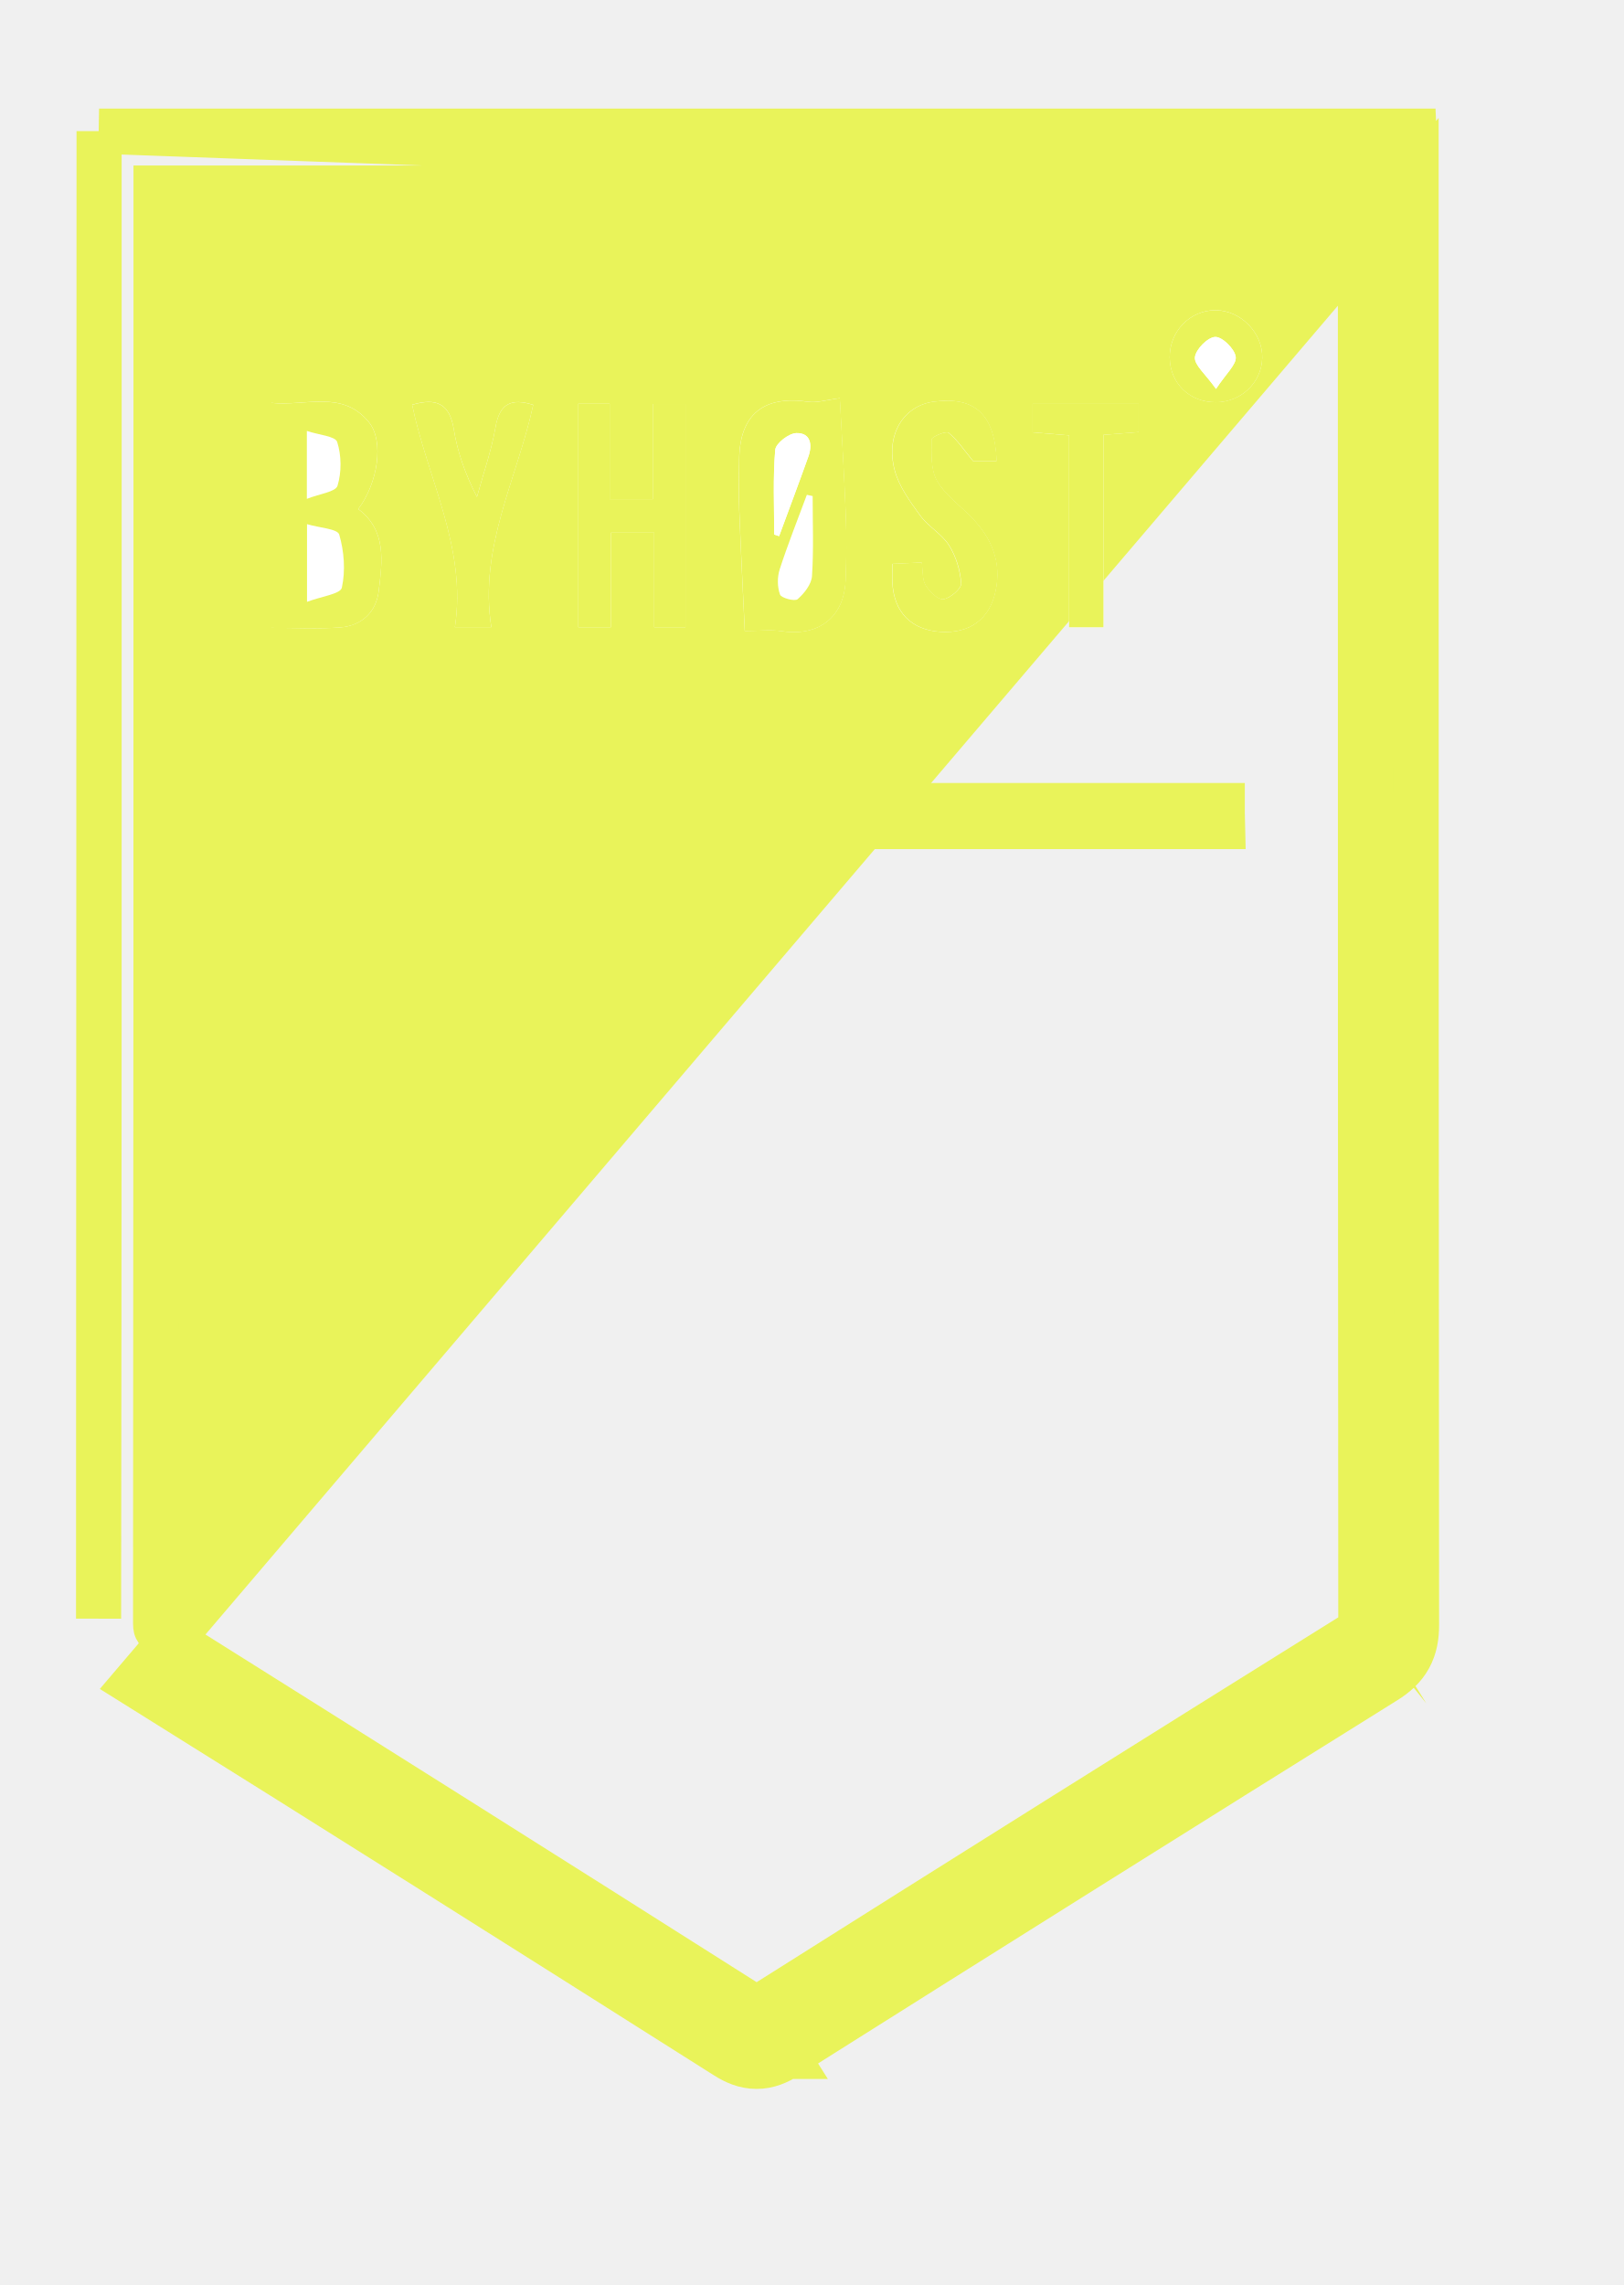
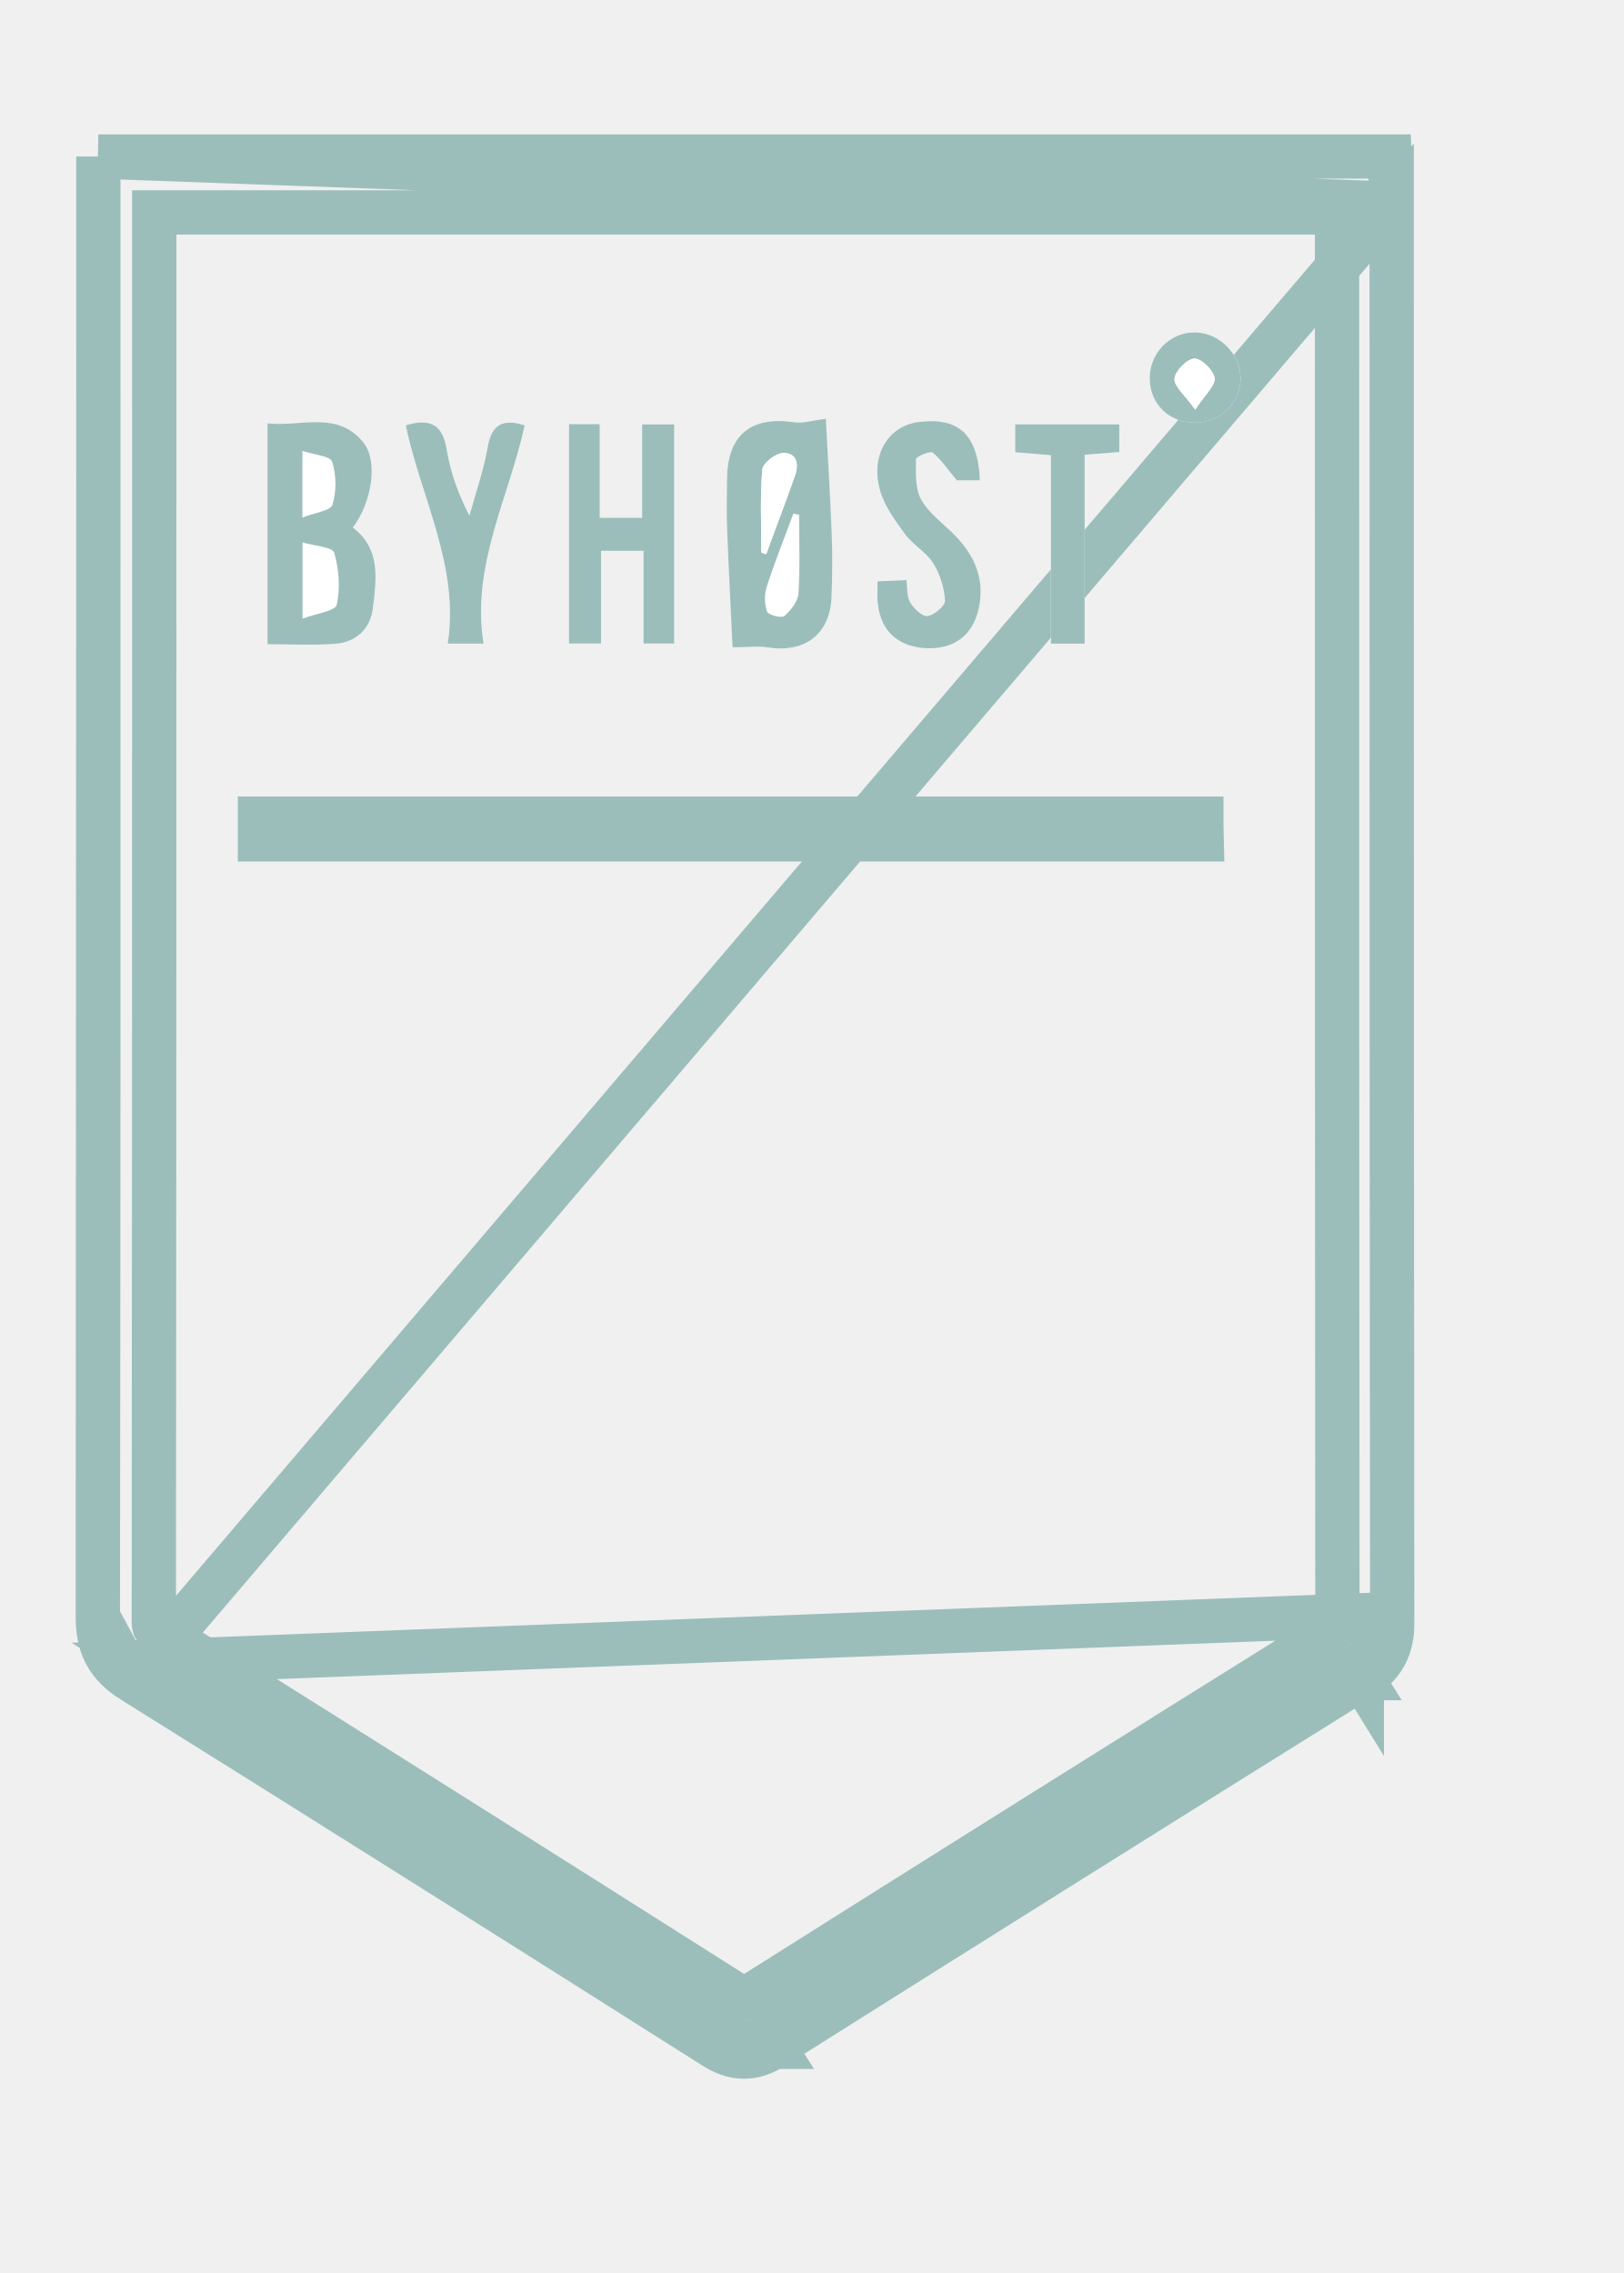
- <svg xmlns="http://www.w3.org/2000/svg" width="54" height="76" viewBox="0 0 54 76" fill="none">
-   <path d="M3.296 4.362H4.046H46.319H47.035L47.069 5.077C47.072 5.15 47.076 5.228 47.081 5.308C47.092 5.518 47.105 5.744 47.105 5.959L3.296 4.362ZM3.296 4.362V5.112M3.296 4.362V5.112M3.296 5.112V5.114V5.116V5.118V5.12V5.122V5.124V5.126V5.129V5.131V5.133V5.135V5.137V5.139V5.141V5.143V5.146V5.148V5.15V5.152V5.154V5.156V5.158V5.16V5.163V5.165V5.167V5.169V5.171V5.173V5.175V5.177V5.179V5.182V5.184V5.186V5.188V5.19V5.192V5.194V5.196V5.198V5.2V5.203V5.205V5.207V5.209V5.211V5.213V5.215V5.217V5.219V5.221V5.223V5.226V5.228V5.23V5.232V5.234V5.236V5.238V5.24V5.242V5.244V5.246V5.249V5.251V5.253V5.255V5.257V5.259V5.261V5.263V5.265V5.267V5.269V5.271V5.273V5.276V5.278V5.28V5.282V5.284V5.286V5.288V5.29V5.292V5.294V5.296V5.298V5.3V5.302V5.304V5.307V5.309V5.311V5.313V5.315V5.317V5.319V5.321V5.323V5.325V5.327V5.329V5.331V5.333V5.335V5.337V5.339V5.341V5.344V5.346V5.348V5.35V5.352V5.354V5.356V5.358V5.36V5.362V5.364V5.366V5.368V5.37V5.372V5.374V5.376V5.378V5.38V5.382V5.384V5.386V5.388V5.39V5.393V5.395V5.397V5.399V5.401V5.403V5.405V5.407V5.409V5.411V5.413V5.415V5.417V5.419V5.421V5.423V5.425V5.427V5.429V5.431V5.433V5.435V5.437V5.439V5.441V5.443V5.445V5.447V5.449V5.451V5.453V5.455V5.457V5.459V5.461V5.463V5.465V5.467V5.469V5.471V5.473V5.475V5.477V5.479V5.481V5.483V5.485V5.487V5.489V5.491V5.493V5.495V5.497V5.499V5.501V5.503V5.505V5.507V5.509V5.511V5.513V5.515V5.517V5.519V5.521V5.523V5.525V5.527V5.529V5.531V5.533V5.535V5.537V5.539V5.541V5.543V5.545V5.547V5.549V5.551V5.553V5.555V5.557V5.559V5.561V5.563V5.565V5.567V5.569V5.571V5.573V5.575V5.577V5.579V5.581V5.583V5.585V5.587V5.589V5.591V5.593V5.595V5.597V5.599V5.601V5.603V5.605V5.607V5.609V5.611V5.613V5.615V5.617V5.619V5.621V5.623V5.625V5.627V5.628V5.63V5.632V5.634V5.636V5.638V5.64V5.642V5.644V5.646V5.648V5.65V5.652V5.654V5.656V5.658V5.66V5.662V5.664V5.666V5.668V5.67V5.672V5.674V5.676V5.678V5.68V5.682V5.683V5.685V5.687V5.689V5.691V5.693V5.695V5.697V5.699V5.701V5.703V5.705V5.707V5.709V5.711V5.713V5.715V5.717V5.719V5.721V5.723V5.725V5.726V5.728V5.73V5.732V5.734V5.736V5.738V5.74V5.742V5.744V5.746V5.748V5.75V5.752V5.754V5.756V5.758V5.76V5.761V5.763V5.765V5.767V5.769V5.771V5.773V5.775V5.777V5.779V5.781V5.783V5.785V5.787V5.789V5.791V5.793V5.794V5.796V5.798V5.8V5.802V5.804V5.806V5.808V5.81V5.812V5.814V5.816V5.818V5.82V5.822V5.824V5.825V5.827V5.829V5.831V5.833V5.835V5.837V5.839V5.841V5.843V5.845V5.847V5.849V5.851V5.852V5.854V5.856V5.858V5.86V5.862V5.864V5.866V5.868V5.87V5.872V5.874V5.876V5.878V5.879V5.881V5.883V5.885V5.887V5.889V5.891V5.893V5.895V5.897V5.899V5.901V5.903V5.904V5.906V5.908V5.91V5.912V5.914V5.916V5.918V5.92V5.922V5.924V5.926V5.928V5.929V5.931V5.933V5.935V5.937V5.939V5.941V5.943V5.945V5.947V5.949V5.951V5.952V5.954V5.956V5.958V5.96V5.962V5.964V5.966V5.968V5.97V5.972V5.974V5.975V5.977V5.979V5.981V5.983V5.985V5.987V5.989V5.991V5.993V5.995V5.997V5.998V6V6.002V6.004V6.006V6.008V6.01V6.012V6.014V6.016V6.018V6.019V6.021V6.023V6.025V6.027V6.029V6.031V6.033V6.035V6.037V6.039V6.041V6.042V6.044V6.046V6.048V6.05V6.052V6.054V6.056V6.058V6.06V6.062V6.063V6.065V6.067V6.069V6.071V6.073V6.075V6.077V6.079V6.081V6.083V6.084V6.086V6.088V6.09V6.092V6.094V6.096V6.098V6.1V6.102V6.104V6.105V6.107V6.109V6.111V6.113V6.115V6.117V6.119V6.121V6.123V6.125V6.126V6.128C3.296 8.894 3.297 11.66 3.297 14.426C3.298 27.564 3.298 40.7 3.279 53.837L3.296 5.112ZM46.093 55.909C46.093 55.908 46.093 55.908 46.094 55.908L45.89 55.581C46.152 55.391 46.374 55.162 46.529 54.866C46.667 54.603 46.731 54.328 46.755 54.053C46.755 54.053 46.755 54.053 46.755 54.052C46.763 53.956 46.766 53.861 46.766 53.765C46.766 53.765 46.766 53.764 46.766 53.764L46.37 53.765L24.28 67.588L24.081 67.902C24.081 67.902 24.081 67.902 24.081 67.902C24.173 67.96 24.267 68.015 24.366 68.063C24.366 68.063 24.366 68.063 24.366 68.063C24.61 68.182 24.878 68.263 25.174 68.262C25.466 68.261 25.729 68.18 25.968 68.064L26.177 68.397M46.093 55.909L45.889 55.581C45.832 55.623 45.773 55.662 45.713 55.7L45.713 55.7C39.215 59.749 32.73 63.817 26.255 67.903L26.255 67.903C26.163 67.961 26.068 68.016 25.968 68.064L26.178 68.397C26.178 68.397 26.177 68.397 26.177 68.397M46.093 55.909C39.444 60.053 32.805 64.218 26.177 68.397M46.093 55.909C46.408 55.713 46.691 55.469 46.88 55.124C47.068 54.781 47.12 54.415 47.12 54.053V54.052C47.107 41.026 47.106 28.001 47.105 14.974C47.105 11.969 47.105 8.964 47.105 5.959L4.456 55.999C11.036 60.106 17.599 64.246 24.155 68.396L24.156 68.397C24.441 68.577 24.774 68.728 25.165 68.728C25.557 68.729 25.89 68.579 26.177 68.397M5.19 6.255H45.254V6.256V6.258V6.26V6.261V6.263V6.265V6.267V6.269V6.27V6.272V6.274V6.276V6.277V6.279V6.281V6.283V6.284V6.286V6.288V6.29V6.292V6.293V6.295V6.297V6.299V6.3V6.302V6.304V6.306V6.307V6.309V6.311V6.313V6.314V6.316V6.318V6.32V6.322V6.323V6.325V6.327V6.329V6.33V6.332V6.334V6.336V6.337V6.339V6.341V6.343V6.345V6.346V6.348V6.35V6.352V6.353V6.355V6.357V6.359V6.36V6.362V6.364V6.366V6.367V6.369V6.371V6.373V6.375V6.376V6.378V6.38V6.382V6.383V6.385V6.387V6.389V6.39V6.392V6.394V6.396V6.397V6.399V6.401V6.403V6.404V6.406V6.408V6.41V6.412V6.413V6.415V6.417V6.419V6.42V6.422V6.424V6.426V6.427V6.429V6.431V6.433V6.434V6.436V6.438V6.44V6.442C45.254 8.696 45.253 10.95 45.253 13.204C45.253 26.725 45.253 40.246 45.266 53.767L45.266 53.768C45.267 54.003 45.232 54.109 45.201 54.169C45.172 54.224 45.109 54.308 44.919 54.427C38.419 58.478 31.931 62.547 25.454 66.635C25.256 66.76 25.183 66.762 25.169 66.762C25.155 66.762 25.083 66.761 24.885 66.636L24.885 66.636C18.417 62.532 11.935 58.452 5.45 54.38L5.449 54.38C5.275 54.271 5.226 54.215 5.209 54.19L5.208 54.189C5.202 54.18 5.176 54.141 5.176 53.999C5.19 39.374 5.19 24.749 5.19 10.124C5.19 8.835 5.19 7.545 5.19 6.255Z" fill="#E9F35A" stroke="#E9F35A" stroke-width="1.5" />
-   <path d="M9.027 20.881C9.829 20.881 10.571 20.923 11.306 20.869C12.031 20.816 12.514 20.36 12.599 19.655C12.715 18.673 12.868 17.646 11.918 16.93C12.568 16.07 12.786 14.676 12.274 14.043C11.391 12.954 10.161 13.519 9.029 13.4V20.88L9.027 20.881ZM24.776 20.985C25.272 20.985 25.643 20.938 25.999 20.992C27.23 21.179 28.078 20.531 28.126 19.3C28.154 18.585 28.162 17.868 28.134 17.152C28.081 15.797 27.998 14.446 27.934 13.244C27.5 13.296 27.176 13.406 26.874 13.361C25.397 13.144 24.605 13.789 24.587 15.273C24.581 15.836 24.567 16.399 24.589 16.961C24.643 18.363 24.716 19.764 24.773 20.983L24.776 20.985ZM20.279 16.601V13.428H19.237V20.86H20.322V17.72H21.762V20.861H22.801V13.438H21.714V16.603H20.279V16.601ZM33.15 15.332C33.088 13.778 32.426 13.182 31.066 13.358C30.055 13.489 29.444 14.458 29.757 15.639C29.901 16.18 30.269 16.681 30.608 17.149C30.876 17.518 31.326 17.76 31.566 18.14C31.799 18.507 31.938 18.973 31.969 19.405C31.981 19.579 31.608 19.895 31.378 19.931C31.203 19.959 30.915 19.678 30.788 19.468C30.67 19.273 30.699 18.991 30.659 18.71C30.305 18.727 30.012 18.74 29.681 18.755C29.681 19.022 29.673 19.198 29.681 19.375C29.732 20.361 30.306 20.949 31.272 21.015C32.252 21.082 32.918 20.597 33.116 19.653C33.319 18.689 32.981 17.891 32.314 17.208C31.921 16.803 31.427 16.456 31.161 15.981C30.95 15.605 30.984 15.075 30.986 14.613C30.986 14.531 31.464 14.325 31.549 14.393C31.837 14.625 32.049 14.952 32.365 15.333H33.144L33.15 15.332ZM40.412 27.242C40.412 27.176 40.409 27.108 40.408 27.042H9.02C9.02 27.108 9.02 27.176 9.02 27.242H40.412ZM13.71 13.465C14.224 15.927 15.536 18.237 15.132 20.858H16.344C15.921 18.203 17.207 15.91 17.737 13.465C16.997 13.23 16.618 13.431 16.483 14.205C16.347 14.991 16.076 15.753 15.865 16.524C15.478 15.776 15.218 15.035 15.094 14.271C14.957 13.425 14.52 13.222 13.71 13.461V13.465ZM36.705 20.863V14.463C37.169 14.427 37.517 14.4 37.878 14.372V13.435H34.351V14.38C34.754 14.414 35.124 14.443 35.562 14.48V20.863H36.705ZM40.431 13.378C41.281 13.378 41.965 12.732 41.987 11.906C42.008 11.078 41.276 10.323 40.442 10.317C39.587 10.311 38.898 11.021 38.909 11.894C38.92 12.746 39.569 13.377 40.431 13.377V13.378Z" fill="white" />
-   <path d="M9.027 20.881V13.401C10.159 13.522 11.389 12.956 12.272 14.045C12.784 14.677 12.566 16.072 11.916 16.931C12.868 17.647 12.715 18.676 12.597 19.656C12.513 20.361 12.029 20.818 11.304 20.87C10.569 20.923 9.827 20.883 9.025 20.883L9.027 20.881ZM10.213 20.017C10.683 19.838 11.324 19.758 11.371 19.547C11.495 18.983 11.448 18.339 11.284 17.78C11.227 17.587 10.621 17.556 10.213 17.434V20.017ZM10.207 16.592C10.628 16.425 11.163 16.362 11.227 16.157C11.365 15.705 11.36 15.151 11.216 14.7C11.154 14.506 10.604 14.467 10.207 14.333V16.592Z" fill="#E9F35A" />
-   <path d="M24.776 20.985C24.719 19.766 24.646 18.365 24.592 16.962C24.571 16.401 24.583 15.838 24.591 15.274C24.608 13.79 25.4 13.147 26.877 13.363C27.179 13.408 27.503 13.298 27.938 13.245C28.001 14.446 28.085 15.799 28.137 17.154C28.165 17.868 28.158 18.585 28.13 19.301C28.08 20.532 27.232 21.18 26.003 20.994C25.646 20.94 25.275 20.986 24.78 20.986L24.776 20.985ZM25.753 17.78L25.916 17.834C26.241 16.951 26.574 16.072 26.89 15.186C27.03 14.793 26.965 14.392 26.487 14.406C26.238 14.413 25.804 14.748 25.787 14.963C25.71 15.896 25.753 16.84 25.753 17.782V17.78ZM27.032 16.499C26.967 16.485 26.904 16.472 26.839 16.458C26.534 17.282 26.207 18.099 25.936 18.936C25.852 19.195 25.855 19.525 25.947 19.776C25.989 19.892 26.439 20.009 26.532 19.929C26.753 19.736 26.992 19.434 27.01 19.161C27.069 18.277 27.032 17.387 27.032 16.499Z" fill="#E9F35A" />
-   <path d="M20.279 16.601H21.714V13.437H22.801V20.86H21.762V17.718H20.323V20.858H19.237V13.426H20.279V16.6V16.601Z" fill="#E9F35A" />
-   <path d="M33.15 15.332H32.371C32.056 14.949 31.843 14.623 31.555 14.392C31.472 14.324 30.994 14.529 30.992 14.611C30.989 15.072 30.955 15.603 31.167 15.979C31.433 16.455 31.927 16.802 32.32 17.206C32.987 17.891 33.325 18.687 33.122 19.651C32.924 20.596 32.258 21.08 31.278 21.014C30.311 20.948 29.738 20.36 29.687 19.374C29.678 19.198 29.687 19.02 29.687 18.753C30.018 18.738 30.311 18.724 30.665 18.709C30.706 18.99 30.676 19.272 30.794 19.466C30.921 19.676 31.209 19.955 31.384 19.929C31.614 19.894 31.986 19.577 31.975 19.403C31.946 18.971 31.805 18.505 31.573 18.138C31.333 17.758 30.882 17.515 30.614 17.147C30.274 16.681 29.907 16.18 29.763 15.637C29.45 14.457 30.062 13.488 31.073 13.357C32.432 13.181 33.093 13.776 33.156 15.33L33.15 15.332Z" fill="#E9F35A" />
-   <path d="M40.412 27.742H40.924L40.912 27.231C40.911 27.2 40.911 27.174 40.91 27.151C40.909 27.111 40.908 27.079 40.908 27.042V26.542H40.408H9.02H8.52V27.042V27.042V27.043V27.043V27.043V27.044V27.044V27.044V27.045V27.045V27.046V27.046V27.046V27.047V27.047V27.048V27.048V27.048V27.049V27.049V27.049V27.05V27.05V27.051V27.051V27.052V27.052V27.052V27.053V27.053V27.053V27.054V27.054V27.055V27.055V27.055V27.056V27.056V27.056V27.057V27.057V27.058V27.058V27.058V27.059V27.059V27.06V27.06V27.06V27.061V27.061V27.062V27.062V27.062V27.063V27.063V27.064V27.064V27.064V27.065V27.065V27.066V27.066V27.066V27.067V27.067V27.067V27.068V27.068V27.069V27.069V27.069V27.07V27.07V27.071V27.071V27.071V27.072V27.072V27.073V27.073V27.073V27.074V27.074V27.075V27.075V27.075V27.076V27.076V27.076V27.077V27.077V27.078V27.078V27.078V27.079V27.079V27.08V27.08V27.08V27.081V27.081V27.082V27.082V27.082V27.083V27.083V27.084V27.084V27.084V27.085V27.085V27.085V27.086V27.086V27.087V27.087V27.087V27.088V27.088V27.089V27.089V27.089V27.09V27.09V27.091V27.091V27.091V27.092V27.092V27.093V27.093V27.093V27.094V27.094V27.095V27.095V27.095V27.096V27.096V27.096V27.097V27.097V27.098V27.098V27.098V27.099V27.099V27.1V27.1V27.1V27.101V27.101V27.102V27.102V27.102V27.103V27.103V27.104V27.104V27.104V27.105V27.105V27.105V27.106V27.106V27.107V27.107V27.107V27.108V27.108V27.109V27.109V27.109V27.11V27.11V27.111V27.111V27.111V27.112V27.112V27.113V27.113V27.113V27.114V27.114V27.114V27.115V27.115V27.116V27.116V27.116V27.117V27.117V27.118V27.118V27.118V27.119V27.119V27.12V27.12V27.12V27.121V27.121V27.122V27.122V27.122V27.123V27.123V27.124V27.124V27.124V27.125V27.125V27.125V27.126V27.126V27.127V27.127V27.128V27.128V27.128V27.129V27.129V27.13V27.13V27.13V27.131V27.131V27.131V27.132V27.132V27.133V27.133V27.133V27.134V27.134V27.135V27.135V27.135V27.136V27.136V27.137V27.137V27.137V27.138V27.138V27.139V27.139V27.139V27.14V27.14V27.14V27.141V27.141V27.142V27.142V27.142V27.143V27.143V27.144V27.144V27.144V27.145V27.145V27.146V27.146V27.146V27.147V27.147V27.148V27.148V27.148V27.149V27.149V27.149V27.15V27.15V27.151V27.151V27.151V27.152V27.152V27.153V27.153V27.153V27.154V27.154V27.155V27.155V27.155V27.156V27.156V27.157V27.157V27.157V27.158V27.158V27.159V27.159V27.159V27.16V27.16V27.16V27.161V27.161V27.162V27.162V27.163V27.163V27.163V27.164V27.164V27.164V27.165V27.165V27.166V27.166V27.166V27.167V27.167V27.168V27.168V27.168V27.169V27.169V27.17V27.17V27.17V27.171V27.171V27.172V27.172V27.172V27.173V27.173V27.174V27.174V27.174V27.175V27.175V27.175V27.176V27.176V27.177V27.177V27.177V27.178V27.178V27.179V27.179V27.179V27.18V27.18V27.181V27.181V27.181V27.182V27.182V27.183V27.183V27.183V27.184V27.184V27.184V27.185V27.185V27.186V27.186V27.186V27.187V27.187V27.188V27.188V27.188V27.189V27.189V27.19V27.19V27.19V27.191V27.191V27.192V27.192V27.192V27.193V27.193V27.194V27.194V27.194V27.195V27.195V27.195V27.196V27.196V27.197V27.197V27.197V27.198V27.198V27.199V27.199V27.199V27.2V27.2V27.201V27.201V27.201V27.202V27.202V27.203V27.203V27.203V27.204V27.204V27.204V27.205V27.205V27.206V27.206V27.206V27.207V27.207V27.208V27.208V27.208V27.209V27.209V27.21V27.21V27.21V27.211V27.211V27.212V27.212V27.212V27.213V27.213V27.213V27.214V27.214V27.215V27.215V27.215V27.216V27.216V27.217V27.217V27.217V27.218V27.218V27.218V27.219V27.219V27.22V27.22V27.221V27.221V27.221V27.222V27.222V27.223V27.223V27.223V27.224V27.224V27.224V27.225V27.225V27.226V27.226V27.226V27.227V27.227V27.227V27.228V27.228V27.229V27.229V27.23V27.23V27.23V27.231V27.231V27.231V27.232V27.232V27.233V27.233V27.233V27.234V27.234V27.235V27.235V27.235V27.236V27.236V27.236V27.237V27.237V27.238V27.238V27.238V27.239V27.239V27.24V27.24V27.24V27.241V27.241V27.241V27.242V27.242V27.742H9.02H40.412Z" fill="#E9F35A" stroke="#E9F35A" />
-   <path d="M13.71 13.465C14.52 13.225 14.956 13.428 15.094 14.275C15.218 15.037 15.478 15.779 15.865 16.527C16.077 15.756 16.346 14.994 16.483 14.208C16.617 13.434 16.997 13.232 17.737 13.468C17.207 15.912 15.921 18.206 16.343 20.861H15.131C15.535 18.24 14.224 15.93 13.71 13.468V13.465Z" fill="#E9F35A" />
-   <path d="M36.705 20.863H35.562V14.48C35.124 14.444 34.754 14.414 34.352 14.38V13.435H37.878V14.372C37.519 14.4 37.171 14.426 36.705 14.463V20.863Z" fill="#E9F35A" />
-   <path d="M40.431 13.378C39.567 13.378 38.92 12.746 38.909 11.896C38.898 11.022 39.587 10.312 40.442 10.319C41.276 10.325 42.009 11.079 41.987 11.908C41.965 12.733 41.279 13.38 40.431 13.38V13.378ZM40.45 12.935C40.784 12.425 41.137 12.122 41.105 11.869C41.072 11.607 40.659 11.2 40.423 11.207C40.176 11.215 39.773 11.622 39.748 11.885C39.725 12.141 40.092 12.432 40.45 12.937V12.935Z" fill="#E9F35A" />
-   <path d="M25.753 17.78C25.753 16.839 25.708 15.896 25.787 14.961C25.806 14.747 26.238 14.412 26.487 14.404C26.967 14.39 27.03 14.791 26.889 15.185C26.573 16.07 26.241 16.951 25.916 17.832L25.753 17.778V17.78Z" fill="white" />
-   <path d="M40.45 12.935C40.092 12.432 39.724 12.139 39.748 11.883C39.773 11.621 40.175 11.213 40.423 11.206C40.658 11.198 41.072 11.605 41.104 11.868C41.137 12.122 40.784 12.423 40.45 12.934V12.935Z" fill="white" />
+ <svg xmlns="http://www.w3.org/2000/svg" width="55" height="77" viewBox="0 0 55 77" fill="none">
+   <path d="M3.331 5.302H4.081H46.355H47.07L47.104 6.018C47.107 6.091 47.111 6.169 47.116 6.249C47.127 6.459 47.14 6.685 47.14 6.899L3.331 5.302ZM3.331 5.302V6.052M3.331 5.302V6.052M3.331 6.052V6.055V6.057V6.059V6.061V6.063V6.065V6.067V6.07V6.072V6.074V6.076V6.078V6.08V6.082V6.084V6.087V6.089V6.091V6.093V6.095V6.097V6.099V6.101V6.103V6.106V6.108V6.11V6.112V6.114V6.116V6.118V6.12V6.122V6.125V6.127V6.129V6.131V6.133V6.135V6.137V6.139V6.141V6.143V6.146V6.148V6.15V6.152V6.154V6.156V6.158V6.16V6.162V6.164V6.167V6.169V6.171V6.173V6.175V6.177V6.179V6.181V6.183V6.185V6.187V6.189V6.192V6.194V6.196V6.198V6.2V6.202V6.204V6.206V6.208V6.21V6.212V6.214V6.216V6.219V6.221V6.223V6.225V6.227V6.229V6.231V6.233V6.235V6.237V6.239V6.241V6.243V6.245V6.247V6.25V6.252V6.254V6.256V6.258V6.26V6.262V6.264V6.266V6.268V6.27V6.272V6.274V6.276V6.278V6.28V6.282V6.284V6.287V6.289V6.291V6.293V6.295V6.297V6.299V6.301V6.303V6.305V6.307V6.309V6.311V6.313V6.315V6.317V6.319V6.321V6.323V6.325V6.327V6.329V6.331V6.333V6.335V6.338V6.34V6.342V6.344V6.346V6.348V6.35V6.352V6.354V6.356V6.358V6.36V6.362V6.364V6.366V6.368V6.37V6.372V6.374V6.376V6.378V6.38V6.382V6.384V6.386V6.388V6.39V6.392V6.394V6.396V6.398V6.4V6.402V6.404V6.406V6.408V6.41V6.412V6.414V6.416V6.418V6.42V6.422V6.424V6.426V6.428V6.43V6.432V6.434V6.436V6.438V6.44V6.442V6.444V6.446V6.448V6.45V6.452V6.454V6.456V6.458V6.46V6.462V6.464V6.466V6.468V6.47V6.472V6.474V6.476V6.478V6.48V6.482V6.484V6.486V6.488V6.49V6.492V6.494V6.496V6.498V6.5V6.502V6.504V6.506V6.508V6.51V6.512V6.514V6.516V6.518V6.52V6.522V6.524V6.526V6.528V6.53V6.532V6.534V6.536V6.538V6.54V6.542V6.544V6.546V6.548V6.55V6.552V6.554V6.556V6.558V6.56V6.562V6.564V6.565V6.567V6.569V6.571V6.573V6.575V6.577V6.579V6.581V6.583V6.585V6.587V6.589V6.591V6.593V6.595V6.597V6.599V6.601V6.603V6.605V6.607V6.609V6.611V6.613V6.615V6.617V6.619V6.62V6.622V6.624V6.626V6.628V6.63V6.632V6.634V6.636V6.638V6.64V6.642V6.644V6.646V6.648V6.65V6.652V6.654V6.656V6.658V6.66V6.662V6.663V6.665V6.667V6.669V6.671V6.673V6.675V6.677V6.679V6.681V6.683V6.685V6.687V6.689V6.691V6.693V6.695V6.697V6.699V6.7V6.702V6.704V6.706V6.708V6.71V6.712V6.714V6.716V6.718V6.72V6.722V6.724V6.726V6.728V6.73V6.732V6.733V6.735V6.737V6.739V6.741V6.743V6.745V6.747V6.749V6.751V6.753V6.755V6.757V6.759V6.761V6.763V6.764V6.766V6.768V6.77V6.772V6.774V6.776V6.778V6.78V6.782V6.784V6.786V6.788V6.79V6.791V6.793V6.795V6.797V6.799V6.801V6.803V6.805V6.807V6.809V6.811V6.813V6.815V6.817V6.818V6.82V6.822V6.824V6.826V6.828V6.83V6.832V6.834V6.836V6.838V6.84V6.842V6.843V6.845V6.847V6.849V6.851V6.853V6.855V6.857V6.859V6.861V6.863V6.865V6.867V6.868V6.87V6.872V6.874V6.876V6.878V6.88V6.882V6.884V6.886V6.888V6.89V6.891V6.893V6.895V6.897V6.899V6.901V6.903V6.905V6.907V6.909V6.911V6.913V6.914V6.916V6.918V6.92V6.922V6.924V6.926V6.928V6.93V6.932V6.934V6.936V6.937V6.939V6.941V6.943V6.945V6.947V6.949V6.951V6.953V6.955V6.957V6.958V6.96V6.962V6.964V6.966V6.968V6.97V6.972V6.974V6.976V6.978V6.98V6.981V6.983V6.985V6.987V6.989V6.991V6.993V6.995V6.997V6.999V7.001V7.002V7.004V7.006V7.008V7.01V7.012V7.014V7.016V7.018V7.02V7.022V7.023V7.025V7.027V7.029V7.031V7.033V7.035V7.037V7.039V7.041V7.043V7.044V7.046V7.048V7.05V7.052V7.054V7.056V7.058V7.06V7.062V7.064V7.065V7.067V7.069C3.331 9.835 3.332 12.601 3.332 15.367M3.331 6.052L3.332 15.367M46.128 56.849C46.129 56.849 46.129 56.849 46.129 56.849L45.925 56.522C46.187 56.332 46.409 56.103 46.564 55.807C46.703 55.544 46.766 55.269 46.79 54.994C46.79 54.994 46.79 54.993 46.79 54.993C46.798 54.897 46.801 54.801 46.801 54.706C46.801 54.706 46.801 54.705 46.801 54.705L46.405 54.706L4.888 56.304C11.379 60.355 17.851 64.437 24.316 68.529L24.116 68.843C24.116 68.843 24.116 68.843 24.116 68.843C24.208 68.901 24.302 68.956 24.401 69.004C24.401 69.004 24.401 69.004 24.402 69.004C24.646 69.123 24.913 69.204 25.209 69.203C25.502 69.202 25.764 69.121 26.003 69.005L26.212 69.338M46.128 56.849C46.128 56.849 46.128 56.849 46.128 56.85L45.925 56.522C45.868 56.564 45.809 56.603 45.748 56.641L45.748 56.641C39.25 60.69 32.765 64.758 26.29 68.844L26.29 68.844C26.198 68.902 26.103 68.957 26.003 69.005L26.213 69.338C26.213 69.338 26.213 69.338 26.212 69.338M46.128 56.849C39.479 60.994 32.84 65.159 26.212 69.338M46.128 56.849C46.444 56.653 46.726 56.41 46.915 56.065C47.103 55.722 47.156 55.356 47.156 54.994V54.993C47.142 41.967 47.141 28.942 47.141 15.915C47.141 12.91 47.14 9.905 47.14 6.9L4.491 56.94M26.212 69.338C25.925 69.519 25.592 69.67 25.2 69.669C24.809 69.669 24.476 69.518 24.191 69.338L24.19 69.337C17.634 65.187 11.072 61.047 4.491 56.94M4.491 56.94C4.109 56.701 3.788 56.414 3.578 56.017C3.371 55.625 3.314 55.204 3.314 54.778L4.491 56.94ZM3.332 15.367C3.333 28.505 3.334 41.641 3.314 54.778L3.332 15.367ZM44.955 55.368C38.454 59.419 31.967 63.488 25.49 67.576C25.291 67.701 25.219 67.703 25.204 67.703C25.19 67.703 25.118 67.702 24.92 67.577L24.92 67.577C18.452 63.473 11.97 59.393 5.485 55.321L5.484 55.321C5.31 55.212 5.261 55.156 5.244 55.13L5.244 55.13C5.237 55.121 5.211 55.082 5.211 54.94C5.225 40.315 5.225 25.69 5.225 11.065C5.225 9.776 5.225 8.486 5.225 7.196H45.289V7.197V7.199V7.201V7.202V7.204V7.206V7.208V7.209V7.211V7.213V7.215V7.217V7.218V7.22V7.222V7.224V7.225V7.227V7.229V7.231V7.232V7.234V7.236V7.238V7.24V7.241V7.243V7.245V7.247V7.248V7.25V7.252V7.254V7.255V7.257V7.259V7.261V7.262V7.264V7.266V7.268V7.27V7.271V7.273V7.275V7.277V7.278V7.28V7.282V7.284V7.285V7.287V7.289V7.291V7.293V7.294V7.296V7.298V7.3V7.301V7.303V7.305V7.307V7.308V7.31V7.312V7.314V7.315V7.317V7.319V7.321V7.322V7.324V7.326V7.328V7.33V7.331V7.333V7.335V7.337V7.338V7.34V7.342V7.344V7.345V7.347V7.349V7.351V7.352V7.354V7.356V7.358V7.36V7.361V7.363V7.365V7.367V7.368V7.37V7.372V7.374V7.375V7.377V7.379V7.381V7.382C45.289 9.637 45.289 11.891 45.288 14.145C45.288 27.666 45.288 41.187 45.301 54.708L45.301 54.709C45.302 54.944 45.268 55.05 45.236 55.11C45.207 55.165 45.145 55.249 44.955 55.368Z" stroke="#9BBEBB" stroke-width="1.5" />
+   <path d="M9.062 21.822C9.864 21.822 10.606 21.864 11.341 21.81C12.066 21.757 12.549 21.301 12.634 20.596C12.75 19.614 12.903 18.587 11.953 17.871C12.603 17.011 12.821 15.617 12.309 14.984C11.426 13.895 10.196 14.46 9.064 14.341V21.821L9.062 21.822ZM24.811 21.925C25.307 21.925 25.678 21.879 26.035 21.933C27.265 22.12 28.114 21.472 28.162 20.241C28.189 19.526 28.197 18.809 28.169 18.093C28.117 16.738 28.033 15.387 27.97 14.185C27.535 14.237 27.211 14.347 26.909 14.302C25.432 14.085 24.64 14.729 24.623 16.214C24.616 16.777 24.602 17.34 24.624 17.902C24.678 19.304 24.751 20.705 24.808 21.924L24.811 21.925ZM20.314 17.542V14.368H19.272V21.8H20.358V18.661H21.797V21.802H22.836V14.379H21.749V17.544H20.314V17.542ZM33.185 16.272C33.123 14.719 32.461 14.123 31.102 14.299C30.091 14.43 29.479 15.399 29.792 16.579C29.936 17.121 30.304 17.622 30.643 18.09C30.911 18.459 31.362 18.701 31.602 19.08C31.834 19.448 31.973 19.914 32.004 20.346C32.016 20.52 31.643 20.836 31.413 20.872C31.238 20.899 30.95 20.619 30.823 20.409C30.705 20.214 30.735 19.932 30.694 19.651C30.34 19.668 30.047 19.681 29.716 19.696C29.716 19.963 29.708 20.139 29.716 20.316C29.767 21.302 30.341 21.89 31.307 21.956C32.287 22.023 32.953 21.538 33.151 20.594C33.354 19.63 33.017 18.832 32.349 18.148C31.956 17.744 31.462 17.397 31.196 16.922C30.985 16.546 31.019 16.016 31.021 15.553C31.021 15.472 31.499 15.267 31.584 15.334C31.872 15.566 32.084 15.893 32.4 16.274H33.179L33.185 16.272ZM40.447 28.183C40.447 28.117 40.444 28.049 40.443 27.983H9.055C9.055 28.049 9.055 28.117 9.055 28.183H40.447ZM13.745 14.405C14.259 16.868 15.571 19.178 15.167 21.799H16.379C15.956 19.144 17.243 16.851 17.772 14.405C17.032 14.171 16.653 14.372 16.518 15.146C16.382 15.931 16.111 16.694 15.9 17.465C15.513 16.717 15.253 15.976 15.13 15.213C14.992 14.365 14.555 14.163 13.745 14.402V14.405ZM36.74 21.804V15.404C37.204 15.368 37.553 15.341 37.913 15.313V14.376H34.387V15.32C34.789 15.354 35.159 15.384 35.597 15.421V21.804H36.74ZM40.466 14.319C41.316 14.319 42 13.673 42.022 12.847C42.044 12.019 41.311 11.264 40.477 11.258C39.622 11.252 38.933 11.962 38.944 12.835C38.955 13.687 39.604 14.318 40.466 14.318V14.319Z" fill="white" />
+   <path d="M9.062 21.822V14.342C10.194 14.463 11.425 13.896 12.307 14.986C12.819 15.618 12.601 17.013 11.951 17.872C12.903 18.588 12.75 19.617 12.632 20.597C12.549 21.302 12.064 21.759 11.339 21.811C10.604 21.864 9.862 21.824 9.061 21.824L9.062 21.822ZM10.248 20.958C10.719 20.779 11.36 20.699 11.406 20.488C11.53 19.924 11.483 19.279 11.319 18.721C11.262 18.528 10.657 18.497 10.248 18.375V20.958ZM10.242 17.533C10.663 17.366 11.198 17.303 11.262 17.098C11.4 16.646 11.395 16.092 11.251 15.641C11.189 15.447 10.64 15.408 10.242 15.274V17.533Z" fill="#9BBEBB" />
+   <path d="M24.812 21.925C24.754 20.707 24.682 19.306 24.627 17.903C24.606 17.342 24.618 16.779 24.626 16.215C24.643 14.731 25.436 14.088 26.912 14.304C27.214 14.348 27.538 14.239 27.973 14.187C28.036 15.387 28.12 16.74 28.173 18.095C28.2 18.809 28.193 19.526 28.165 20.242C28.115 21.474 27.267 22.122 26.038 21.935C25.682 21.881 25.31 21.927 24.815 21.927L24.812 21.925ZM25.788 18.721L25.951 18.775C26.276 17.892 26.609 17.013 26.925 16.127C27.066 15.734 27.001 15.333 26.522 15.347C26.273 15.354 25.84 15.689 25.823 15.904C25.745 16.837 25.788 17.781 25.788 18.723V18.721ZM27.067 17.44C27.002 17.427 26.939 17.413 26.874 17.399C26.569 18.223 26.242 19.04 25.971 19.877C25.888 20.136 25.891 20.466 25.982 20.718C26.024 20.833 26.474 20.95 26.567 20.87C26.789 20.677 27.027 20.375 27.046 20.102C27.104 19.218 27.067 18.328 27.067 17.44Z" fill="#9BBEBB" />
+   <path d="M20.314 17.542H21.75V14.378H22.836V21.8H21.797V18.659H20.358V21.799H19.273V14.367H20.314V17.541V17.542Z" fill="#9BBEBB" />
+   <path d="M33.185 16.272H32.407C32.091 15.89 31.879 15.564 31.591 15.333C31.507 15.265 31.029 15.47 31.027 15.552C31.024 16.013 30.99 16.544 31.202 16.92C31.468 17.395 31.962 17.743 32.355 18.147C33.023 18.832 33.36 19.628 33.157 20.592C32.959 21.537 32.294 22.021 31.314 21.955C30.346 21.888 29.773 21.3 29.722 20.315C29.713 20.139 29.722 19.961 29.722 19.694C30.053 19.679 30.346 19.665 30.701 19.65C30.741 19.93 30.711 20.213 30.829 20.407C30.956 20.617 31.244 20.896 31.419 20.87C31.649 20.834 32.021 20.518 32.01 20.344C31.981 19.912 31.84 19.446 31.608 19.079C31.368 18.699 30.917 18.455 30.649 18.088C30.309 17.622 29.942 17.121 29.798 16.578C29.485 15.397 30.097 14.428 31.108 14.297C32.467 14.121 33.128 14.717 33.191 16.271L33.185 16.272Z" fill="#9BBEBB" />
+   <path d="M40.447 28.683H40.959L40.947 28.172C40.947 28.141 40.946 28.115 40.945 28.092C40.944 28.052 40.943 28.02 40.943 27.983V27.483H40.443H9.055H8.555V27.983V27.983V27.983V27.984V27.984V27.985V27.985V27.985V27.986V27.986V27.987V27.987V27.987V27.988V27.988V27.988V27.989V27.989V27.99V27.99V27.99V27.991V27.991V27.992V27.992V27.992V27.993V27.993V27.994V27.994V27.994V27.995V27.995V27.995V27.996V27.996V27.997V27.997V27.997V27.998V27.998V27.999V27.999V27.999V28V28V28.001V28.001V28.001V28.002V28.002V28.003V28.003V28.003V28.004V28.004V28.005V28.005V28.005V28.006V28.006V28.006V28.007V28.007V28.008V28.008V28.008V28.009V28.009V28.01V28.01V28.01V28.011V28.011V28.012V28.012V28.012V28.013V28.013V28.014V28.014V28.014V28.015V28.015V28.015V28.016V28.016V28.017V28.017V28.017V28.018V28.018V28.019V28.019V28.019V28.02V28.02V28.02V28.021V28.021V28.022V28.022V28.023V28.023V28.023V28.024V28.024V28.024V28.025V28.025V28.026V28.026V28.026V28.027V28.027V28.028V28.028V28.028V28.029V28.029V28.029V28.03V28.03V28.031V28.031V28.032V28.032V28.032V28.033V28.033V28.033V28.034V28.034V28.035V28.035V28.035V28.036V28.036V28.037V28.037V28.037V28.038V28.038V28.038V28.039V28.039V28.04V28.04V28.041V28.041V28.041V28.042V28.042V28.043V28.043V28.043V28.044V28.044V28.044V28.045V28.045V28.046V28.046V28.046V28.047V28.047V28.048V28.048V28.048V28.049V28.049V28.049V28.05V28.05V28.051V28.051V28.052V28.052V28.052V28.053V28.053V28.053V28.054V28.054V28.055V28.055V28.055V28.056V28.056V28.057V28.057V28.057V28.058V28.058V28.059V28.059V28.059V28.06V28.06V28.061V28.061V28.061V28.062V28.062V28.062V28.063V28.063V28.064V28.064V28.064V28.065V28.065V28.066V28.066V28.066V28.067V28.067V28.068V28.068V28.068V28.069V28.069V28.07V28.07V28.07V28.071V28.071V28.072V28.072V28.072V28.073V28.073V28.073V28.074V28.074V28.075V28.075V28.076V28.076V28.076V28.077V28.077V28.077V28.078V28.078V28.079V28.079V28.079V28.08V28.08V28.081V28.081V28.081V28.082V28.082V28.083V28.083V28.083V28.084V28.084V28.084V28.085V28.085V28.086V28.086V28.087V28.087V28.087V28.088V28.088V28.088V28.089V28.089V28.09V28.09V28.09V28.091V28.091V28.092V28.092V28.092V28.093V28.093V28.094V28.094V28.094V28.095V28.095V28.096V28.096V28.096V28.097V28.097V28.098V28.098V28.098V28.099V28.099V28.099V28.1V28.1V28.101V28.101V28.101V28.102V28.102V28.103V28.103V28.103V28.104V28.104V28.105V28.105V28.105V28.106V28.106V28.107V28.107V28.107V28.108V28.108V28.108V28.109V28.109V28.11V28.11V28.11V28.111V28.111V28.112V28.112V28.112V28.113V28.113V28.114V28.114V28.114V28.115V28.115V28.116V28.116V28.116V28.117V28.117V28.117V28.118V28.118V28.119V28.119V28.119V28.12V28.12V28.121V28.121V28.122V28.122V28.122V28.123V28.123V28.123V28.124V28.124V28.125V28.125V28.125V28.126V28.126V28.127V28.127V28.127V28.128V28.128V28.128V28.129V28.129V28.13V28.13V28.131V28.131V28.131V28.132V28.132V28.133V28.133V28.133V28.134V28.134V28.134V28.135V28.135V28.136V28.136V28.136V28.137V28.137V28.138V28.138V28.138V28.139V28.139V28.14V28.14V28.14V28.141V28.141V28.142V28.142V28.142V28.143V28.143V28.143V28.144V28.144V28.145V28.145V28.145V28.146V28.146V28.147V28.147V28.147V28.148V28.148V28.148V28.149V28.149V28.15V28.15V28.151V28.151V28.151V28.152V28.152V28.152V28.153V28.153V28.154V28.154V28.154V28.155V28.155V28.156V28.156V28.156V28.157V28.157V28.157V28.158V28.158V28.159V28.159V28.16V28.16V28.16V28.161V28.161V28.161V28.162V28.162V28.163V28.163V28.163V28.164V28.164V28.165V28.165V28.165V28.166V28.166V28.166V28.167V28.167V28.168V28.168V28.168V28.169V28.169V28.17V28.17V28.17V28.171V28.171V28.172V28.172V28.172V28.173V28.173V28.174V28.174V28.174V28.175V28.175V28.175V28.176V28.176V28.177V28.177V28.177V28.178V28.178V28.179V28.179V28.179V28.18V28.18V28.18V28.181V28.181V28.182V28.182V28.183V28.183V28.183V28.683H9.055H40.447Z" fill="#9BBEBB" stroke="#9BBEBB" />
+   <path d="M13.745 14.405C14.555 14.166 14.991 14.368 15.129 15.216C15.253 15.978 15.513 16.72 15.9 17.468C16.112 16.697 16.382 15.934 16.518 15.149C16.652 14.375 17.032 14.172 17.772 14.409C17.242 16.852 15.956 19.147 16.378 21.802H15.166C15.57 19.181 14.259 16.871 13.745 14.409V14.405Z" fill="#9BBEBB" />
+   <path d="M36.74 21.804H35.597V15.421C35.159 15.385 34.789 15.354 34.387 15.32V14.376H37.913V15.313C37.554 15.341 37.206 15.367 36.74 15.404V21.804Z" fill="#9BBEBB" />
+   <path d="M40.466 14.319C39.602 14.319 38.955 13.687 38.944 12.836C38.934 11.963 39.623 11.253 40.477 11.26C41.312 11.266 42.044 12.02 42.022 12.849C42.001 13.674 41.315 14.321 40.466 14.321V14.319ZM40.485 13.876C40.819 13.366 41.172 13.063 41.14 12.81C41.107 12.548 40.694 12.14 40.459 12.148C40.211 12.156 39.808 12.563 39.783 12.826C39.76 13.082 40.127 13.373 40.485 13.878V13.876Z" fill="#9BBEBB" />
+   <path d="M25.788 18.721C25.788 17.78 25.743 16.837 25.822 15.902C25.841 15.688 26.273 15.353 26.522 15.345C27.002 15.331 27.065 15.732 26.924 16.126C26.609 17.011 26.276 17.892 25.951 18.773L25.788 18.719V18.721Z" fill="white" />
+   <path d="M40.485 13.876C40.127 13.373 39.759 13.08 39.783 12.824C39.808 12.562 40.211 12.155 40.458 12.147C40.694 12.139 41.107 12.546 41.14 12.809C41.172 13.063 40.819 13.364 40.485 13.875V13.876Z" fill="white" />
</svg>
